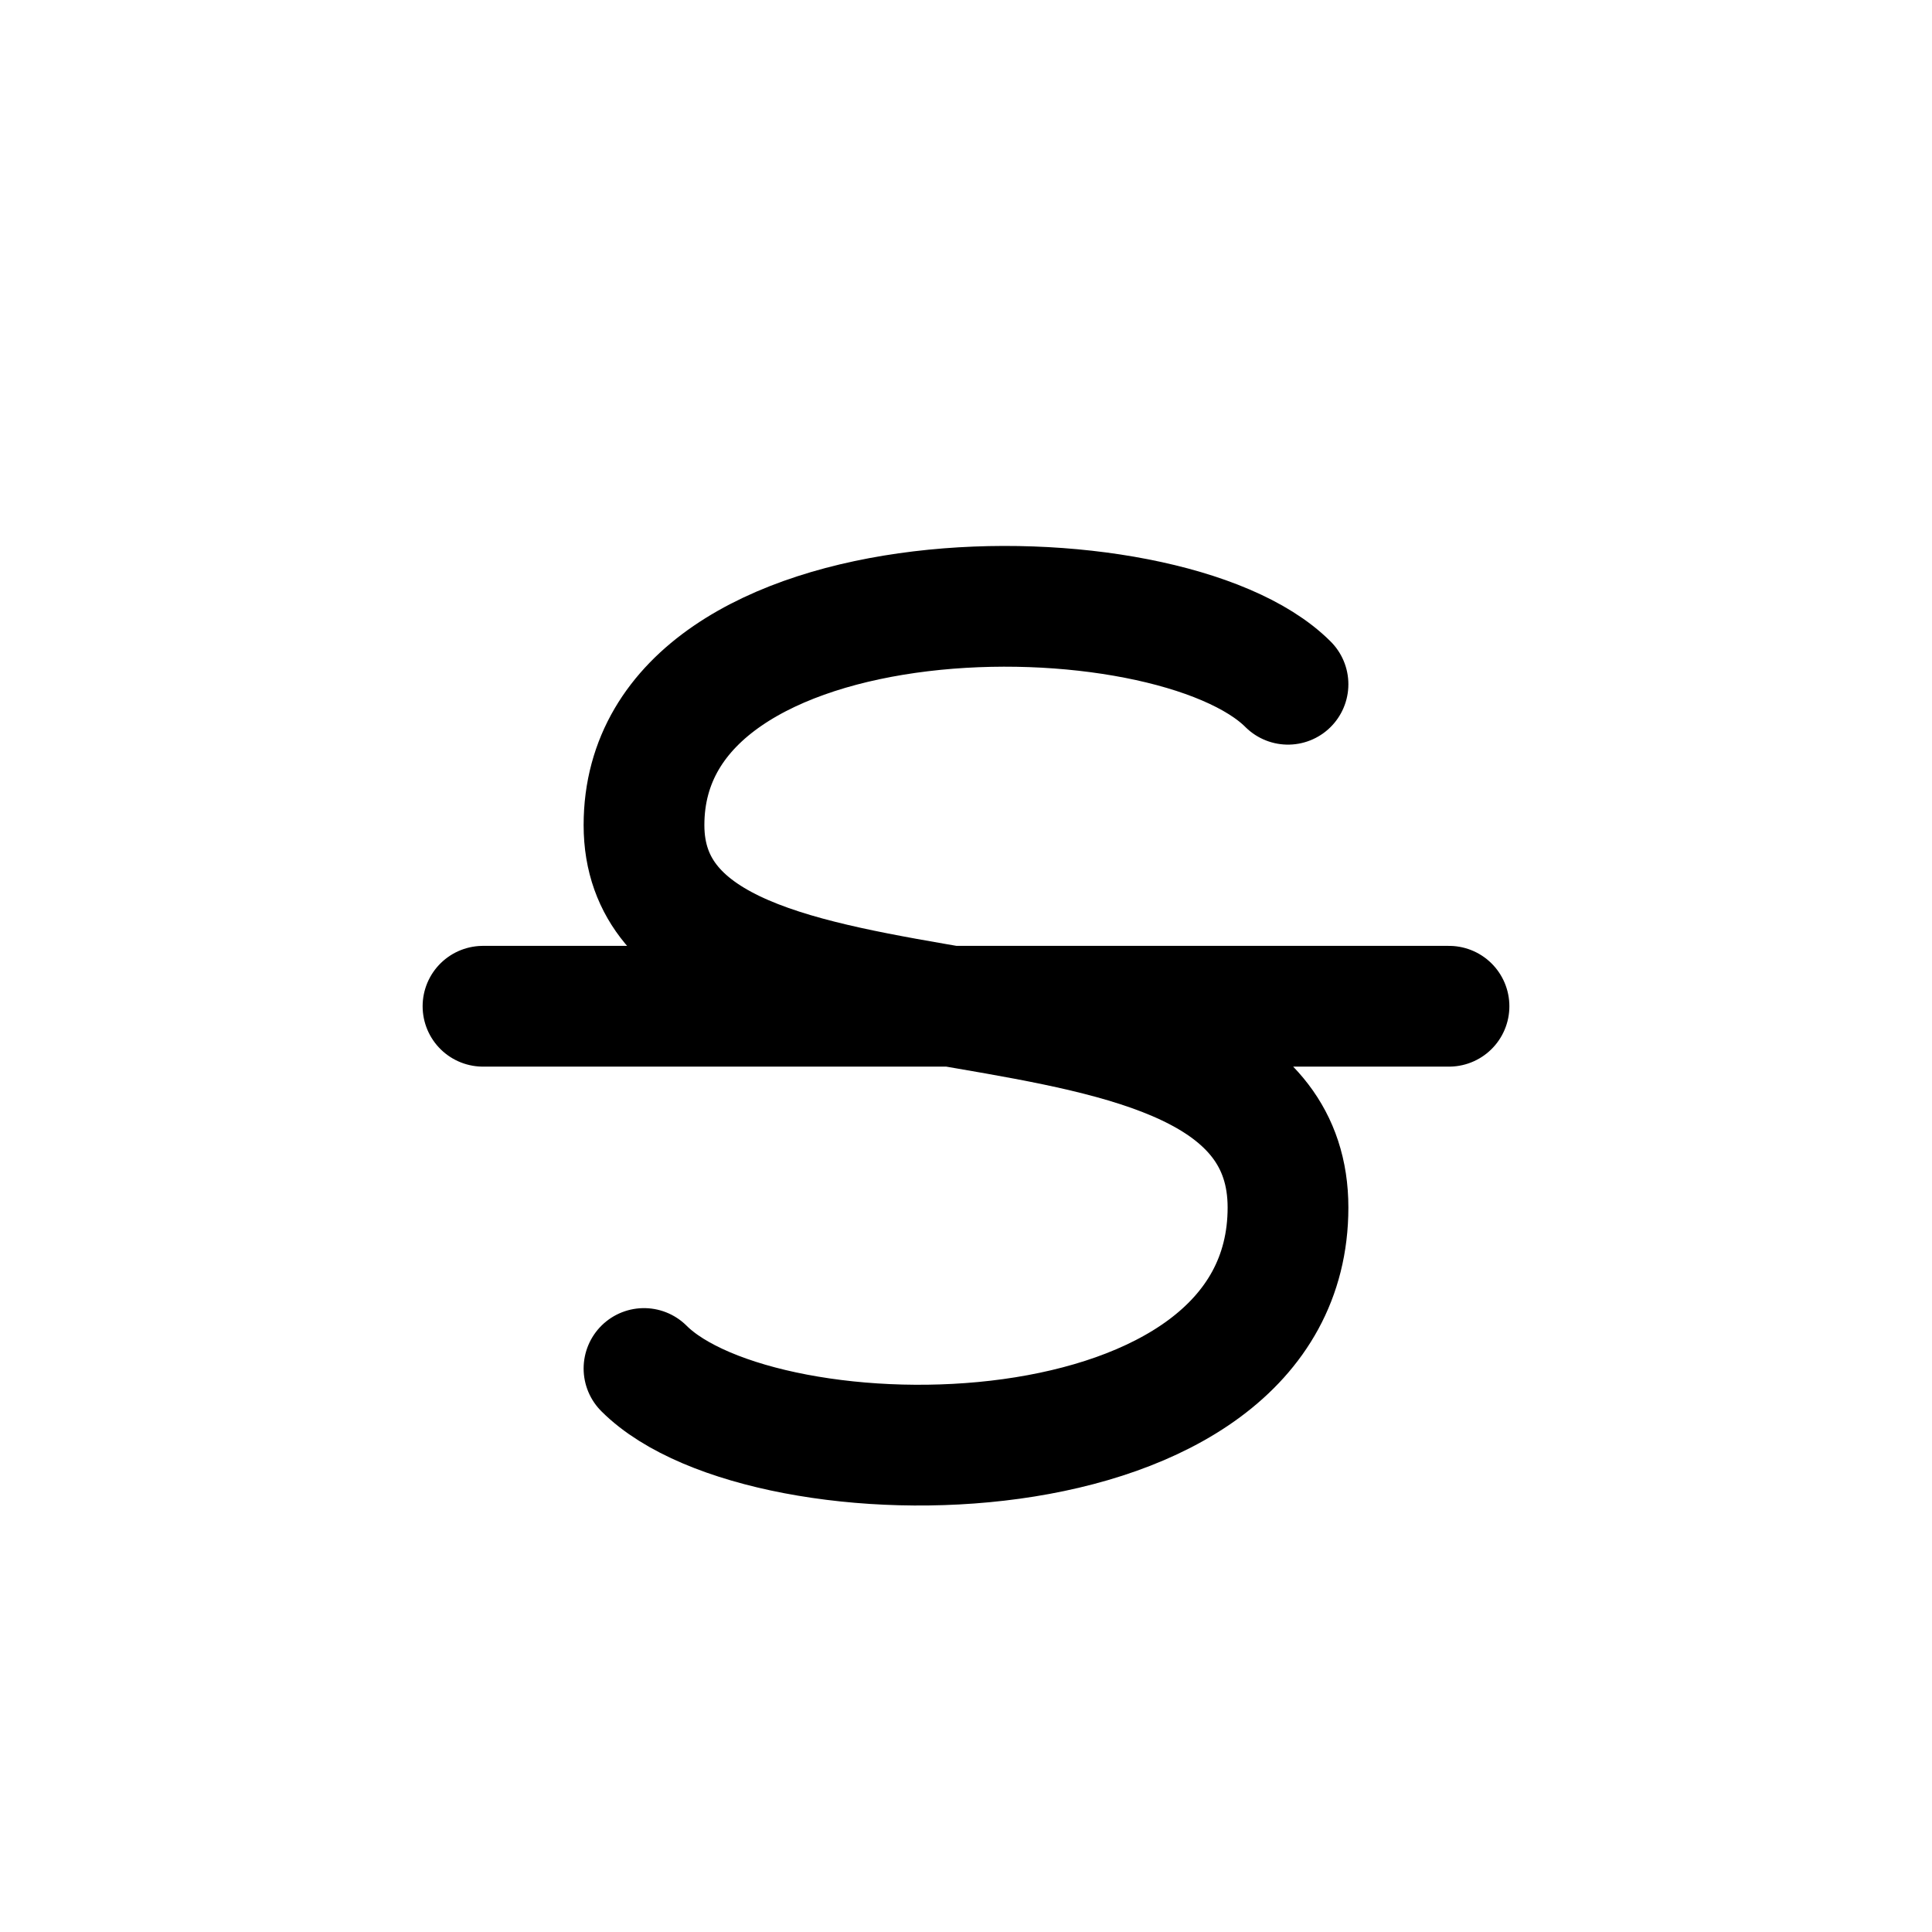
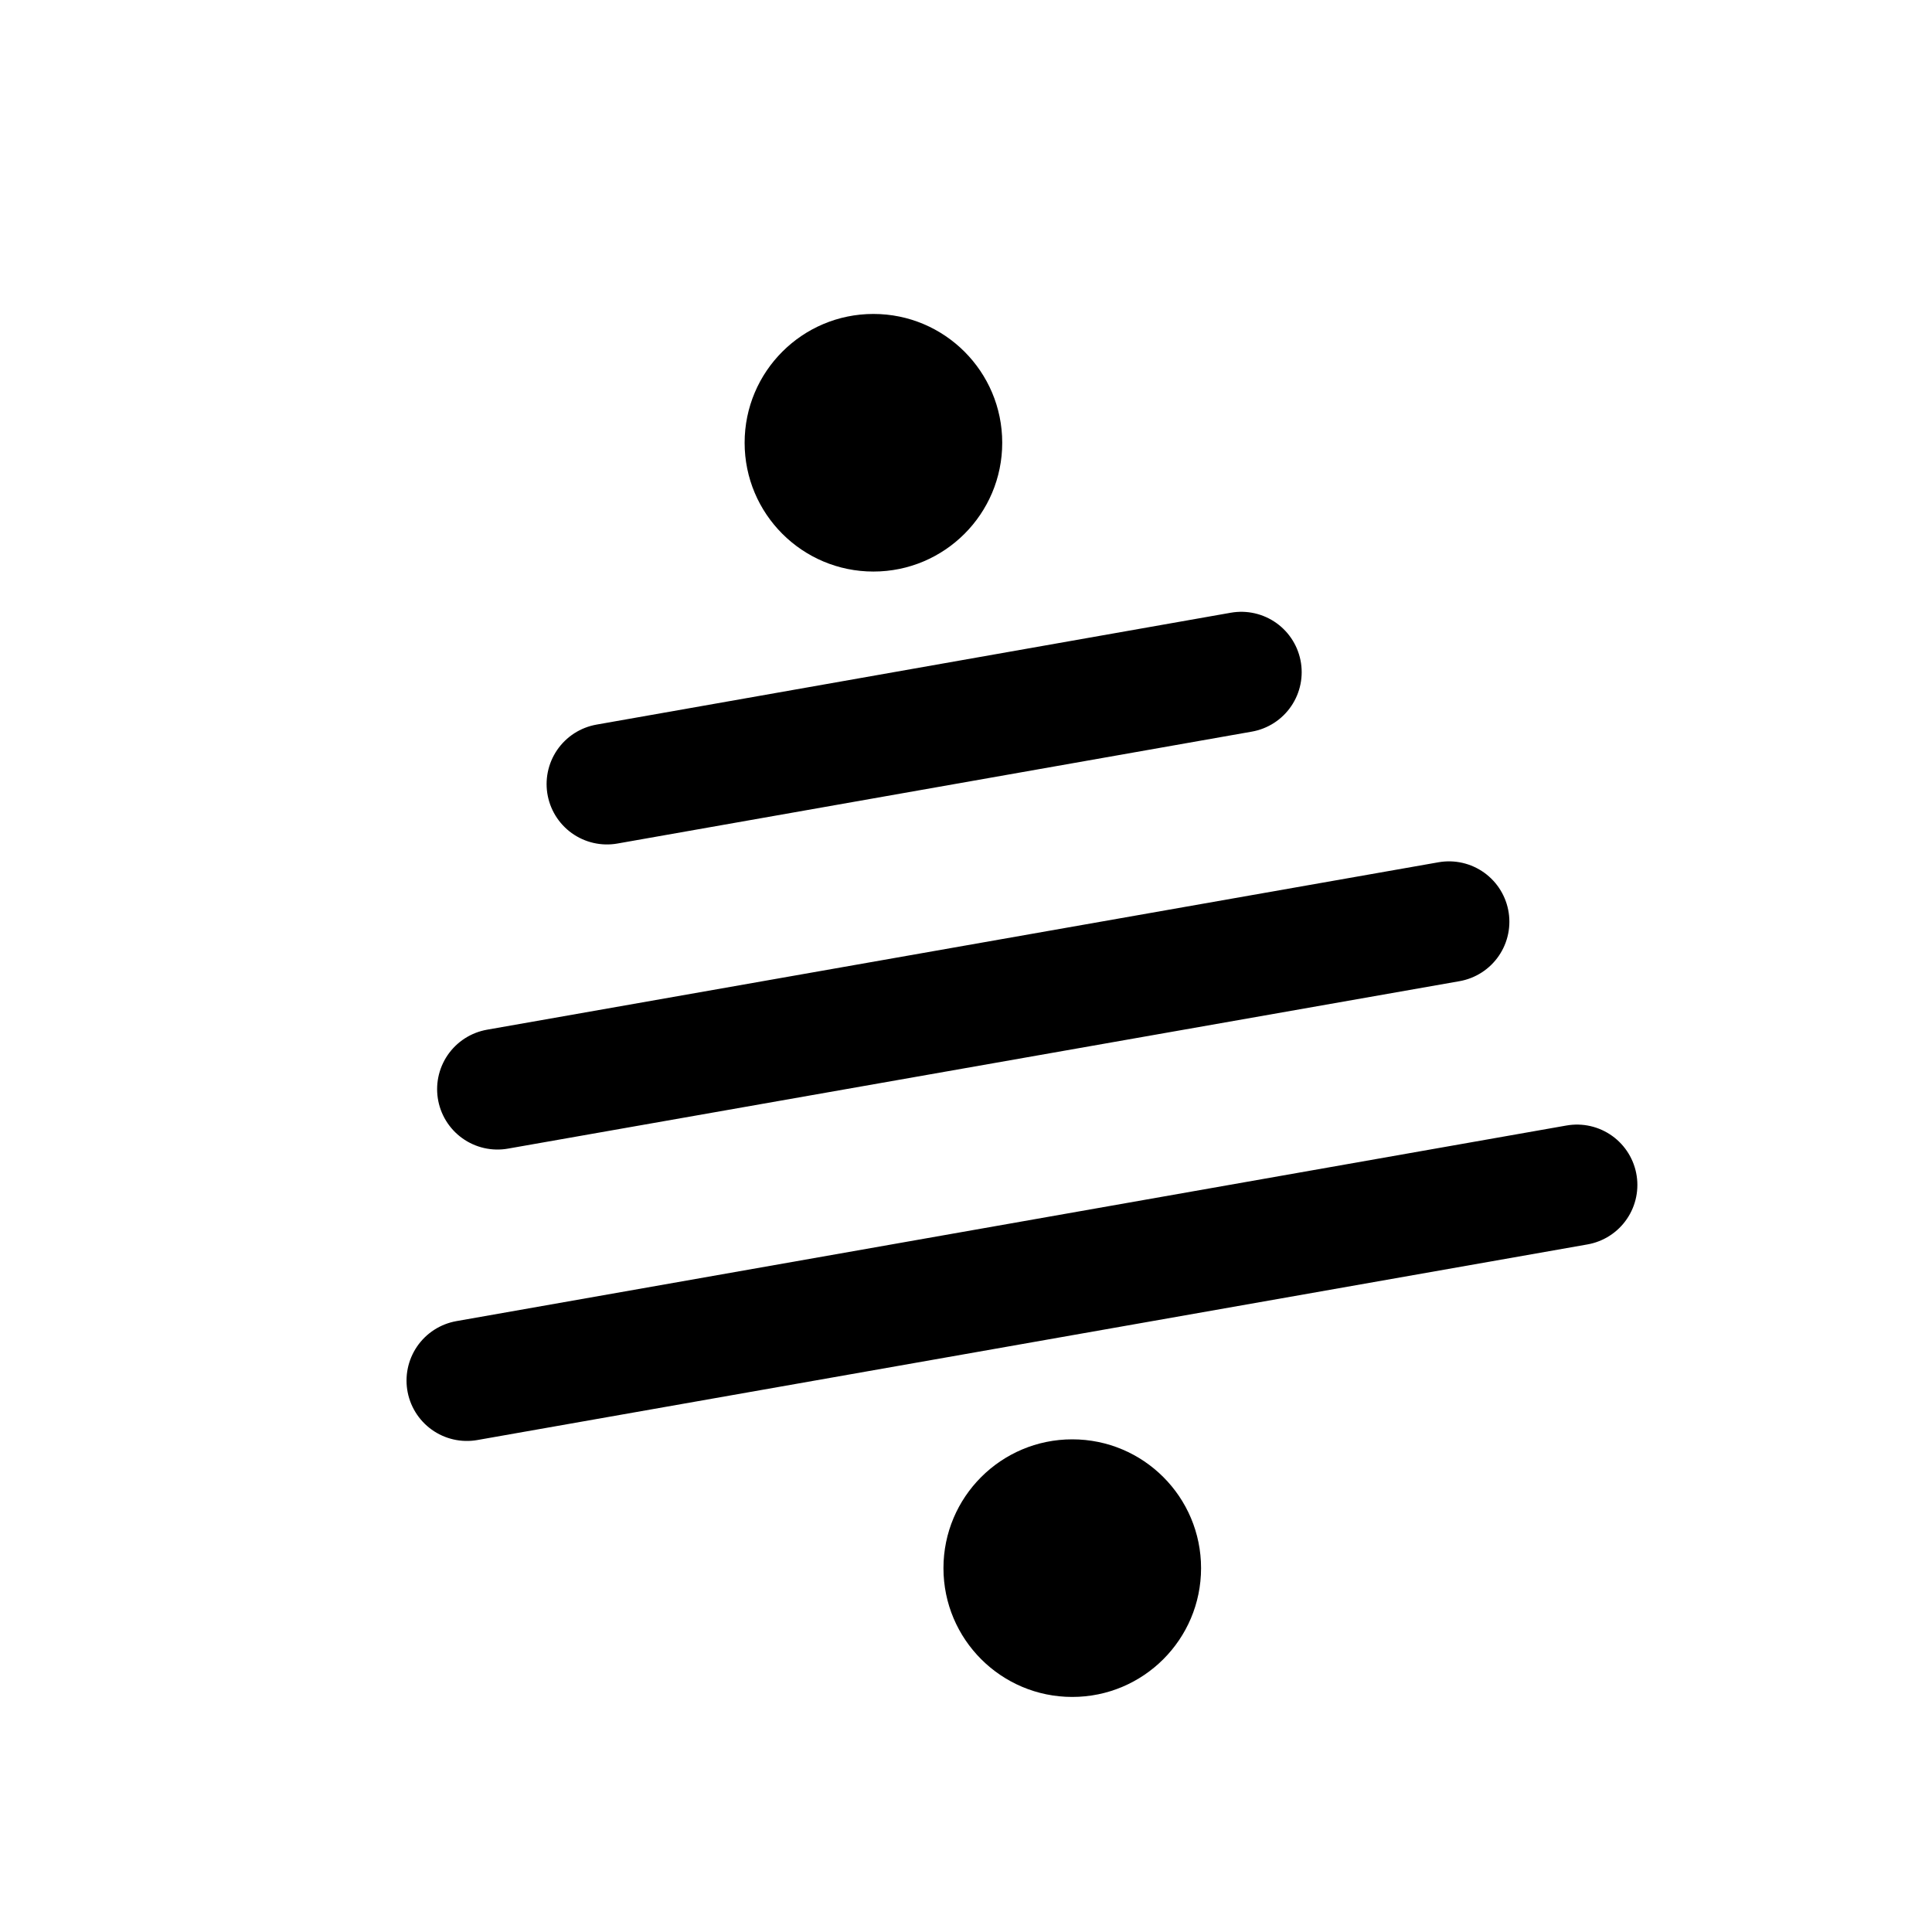
<svg xmlns="http://www.w3.org/2000/svg" viewBox="0 0 24 24" fill="none" stroke="currentColor" stroke-width="1.5" stroke-linecap="round" stroke-linejoin="round">
-   <path d="M16 8.5C14.5 7 8 7 8 10.25C8 13.5 16 11.5 16 15C16 18.5 9.5 18.5 8 17M6 12.5H18" />
+   <path d="M7.54 9.74 15.42 8.35 M6.18 13.53 18 11.45 M5.8 17.15 19.59 14.72" />
+   <circle cx="10.85" cy="5.5" r="1.6" fill="currentColor" stroke="none" />
+   <circle cx="13.32" cy="19.48" r="1.6" fill="currentColor" stroke="none" />
</svg>
